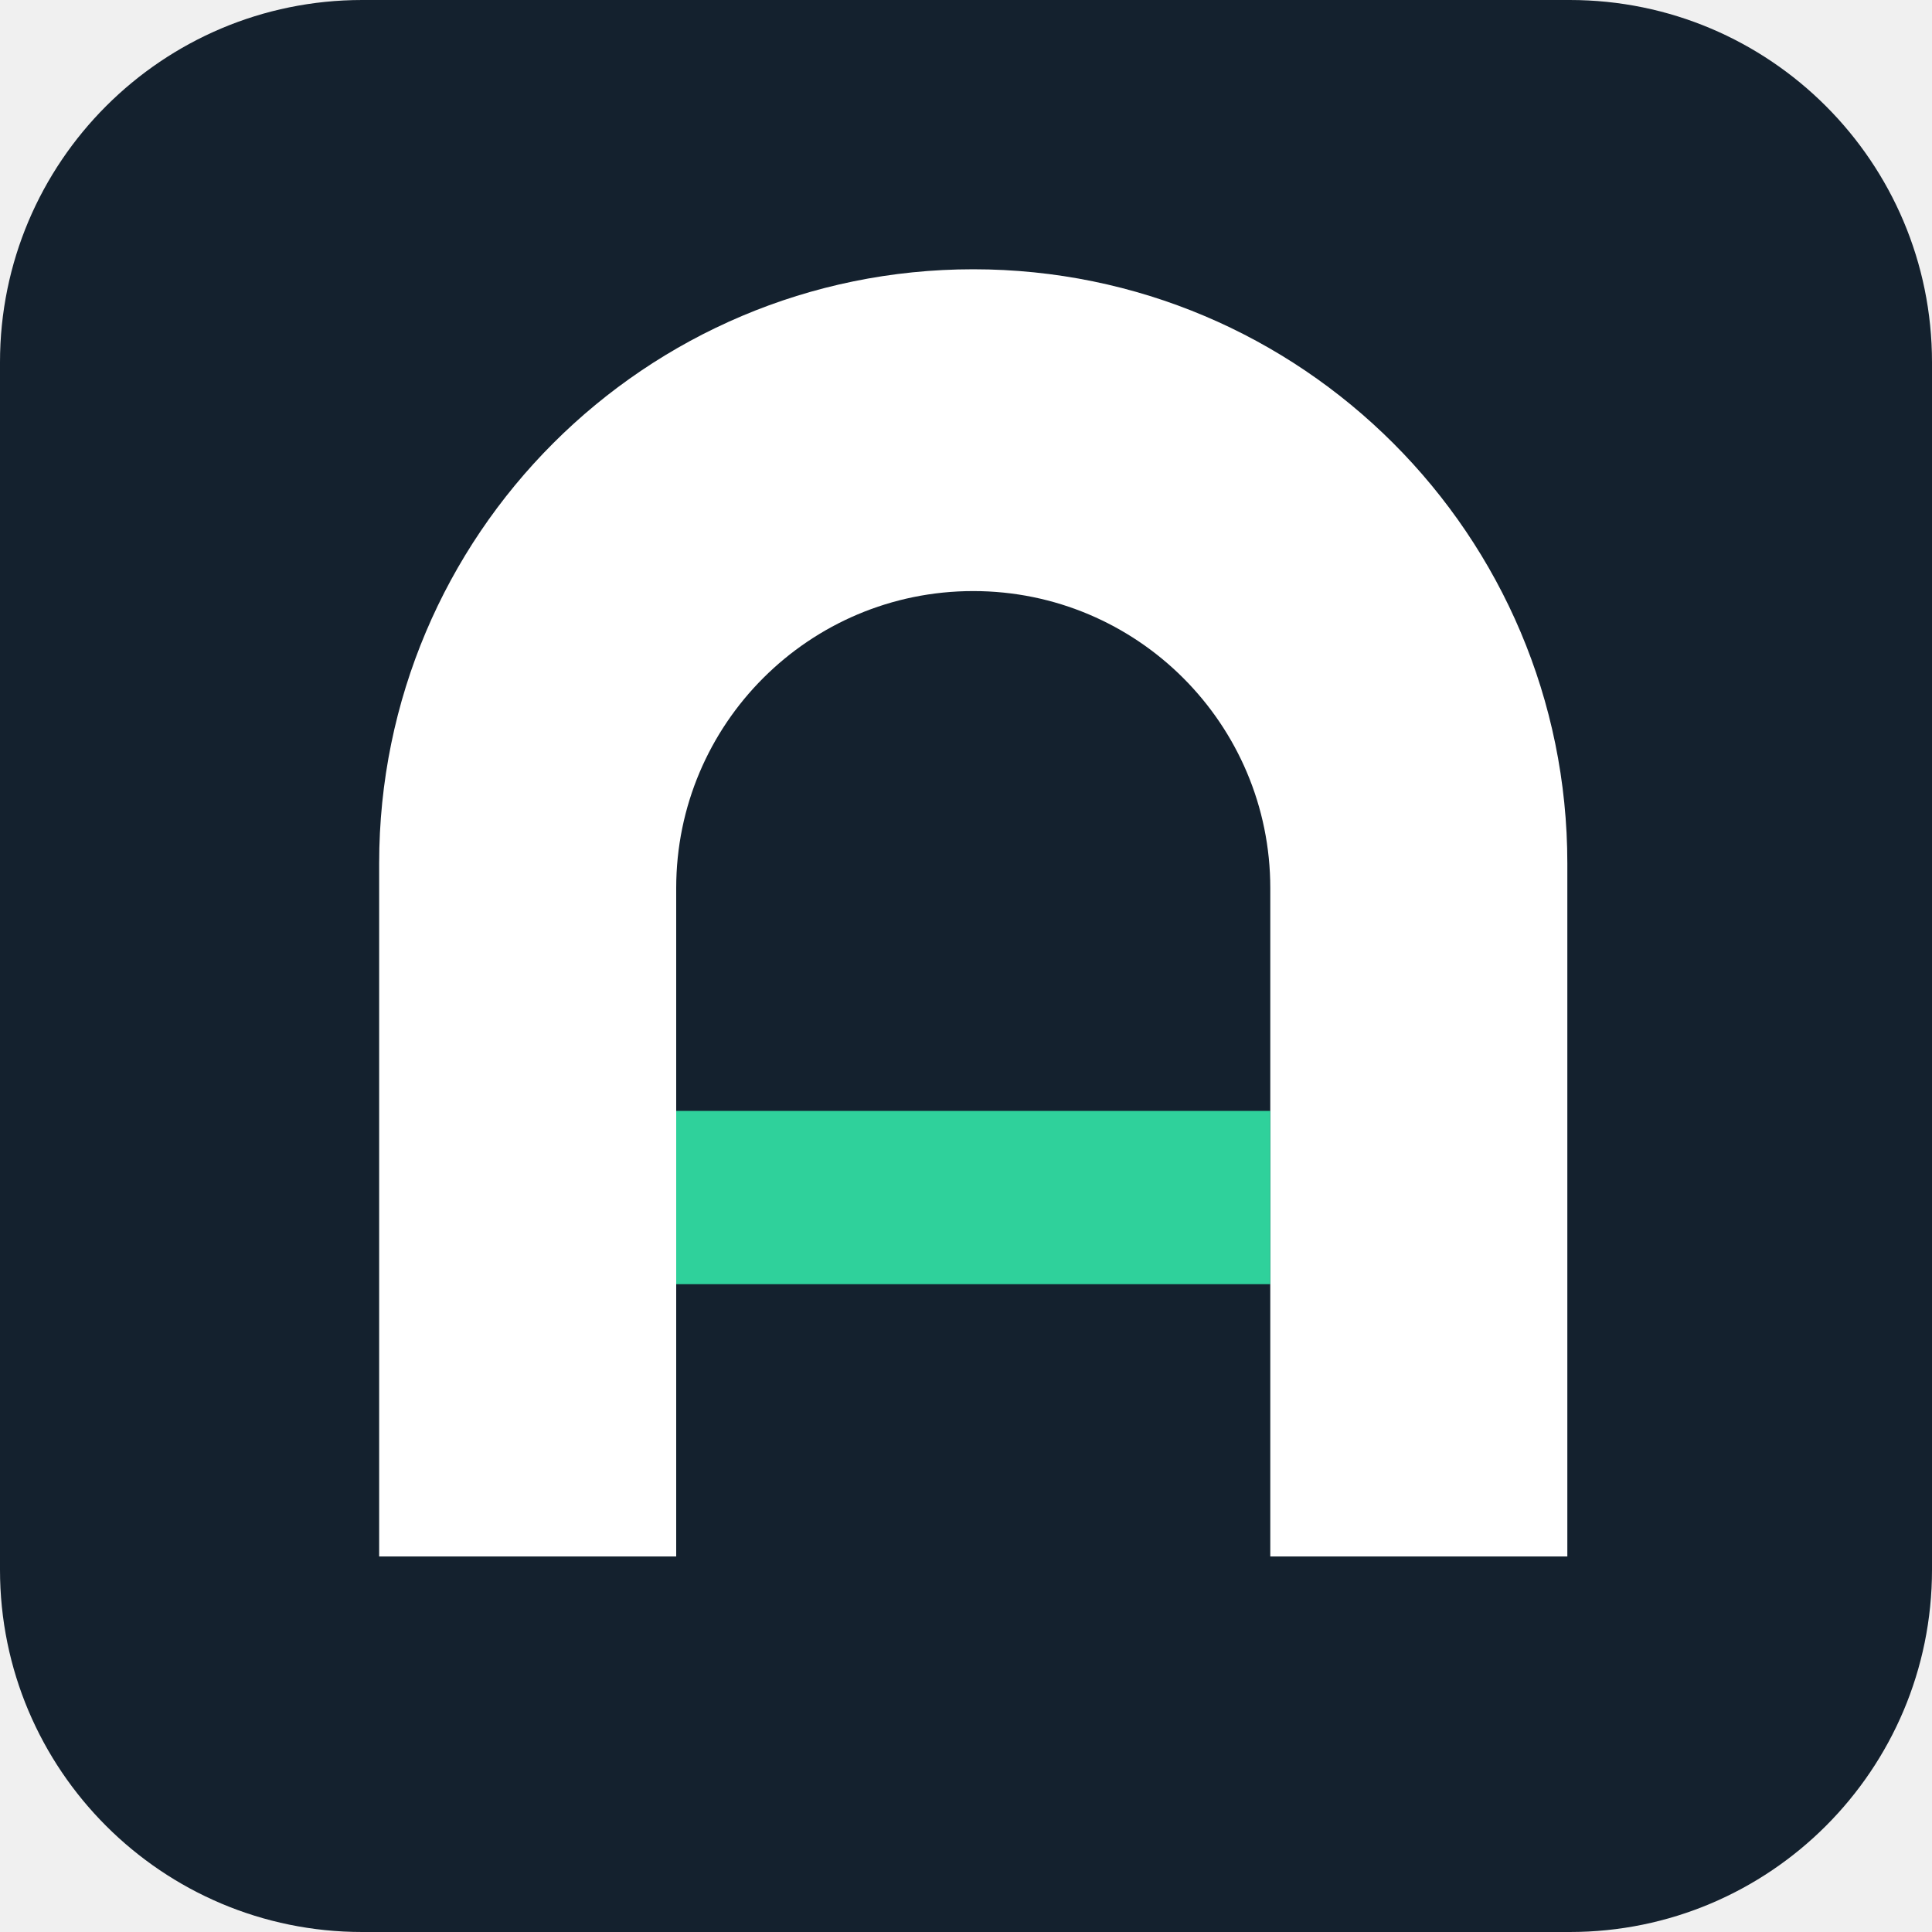
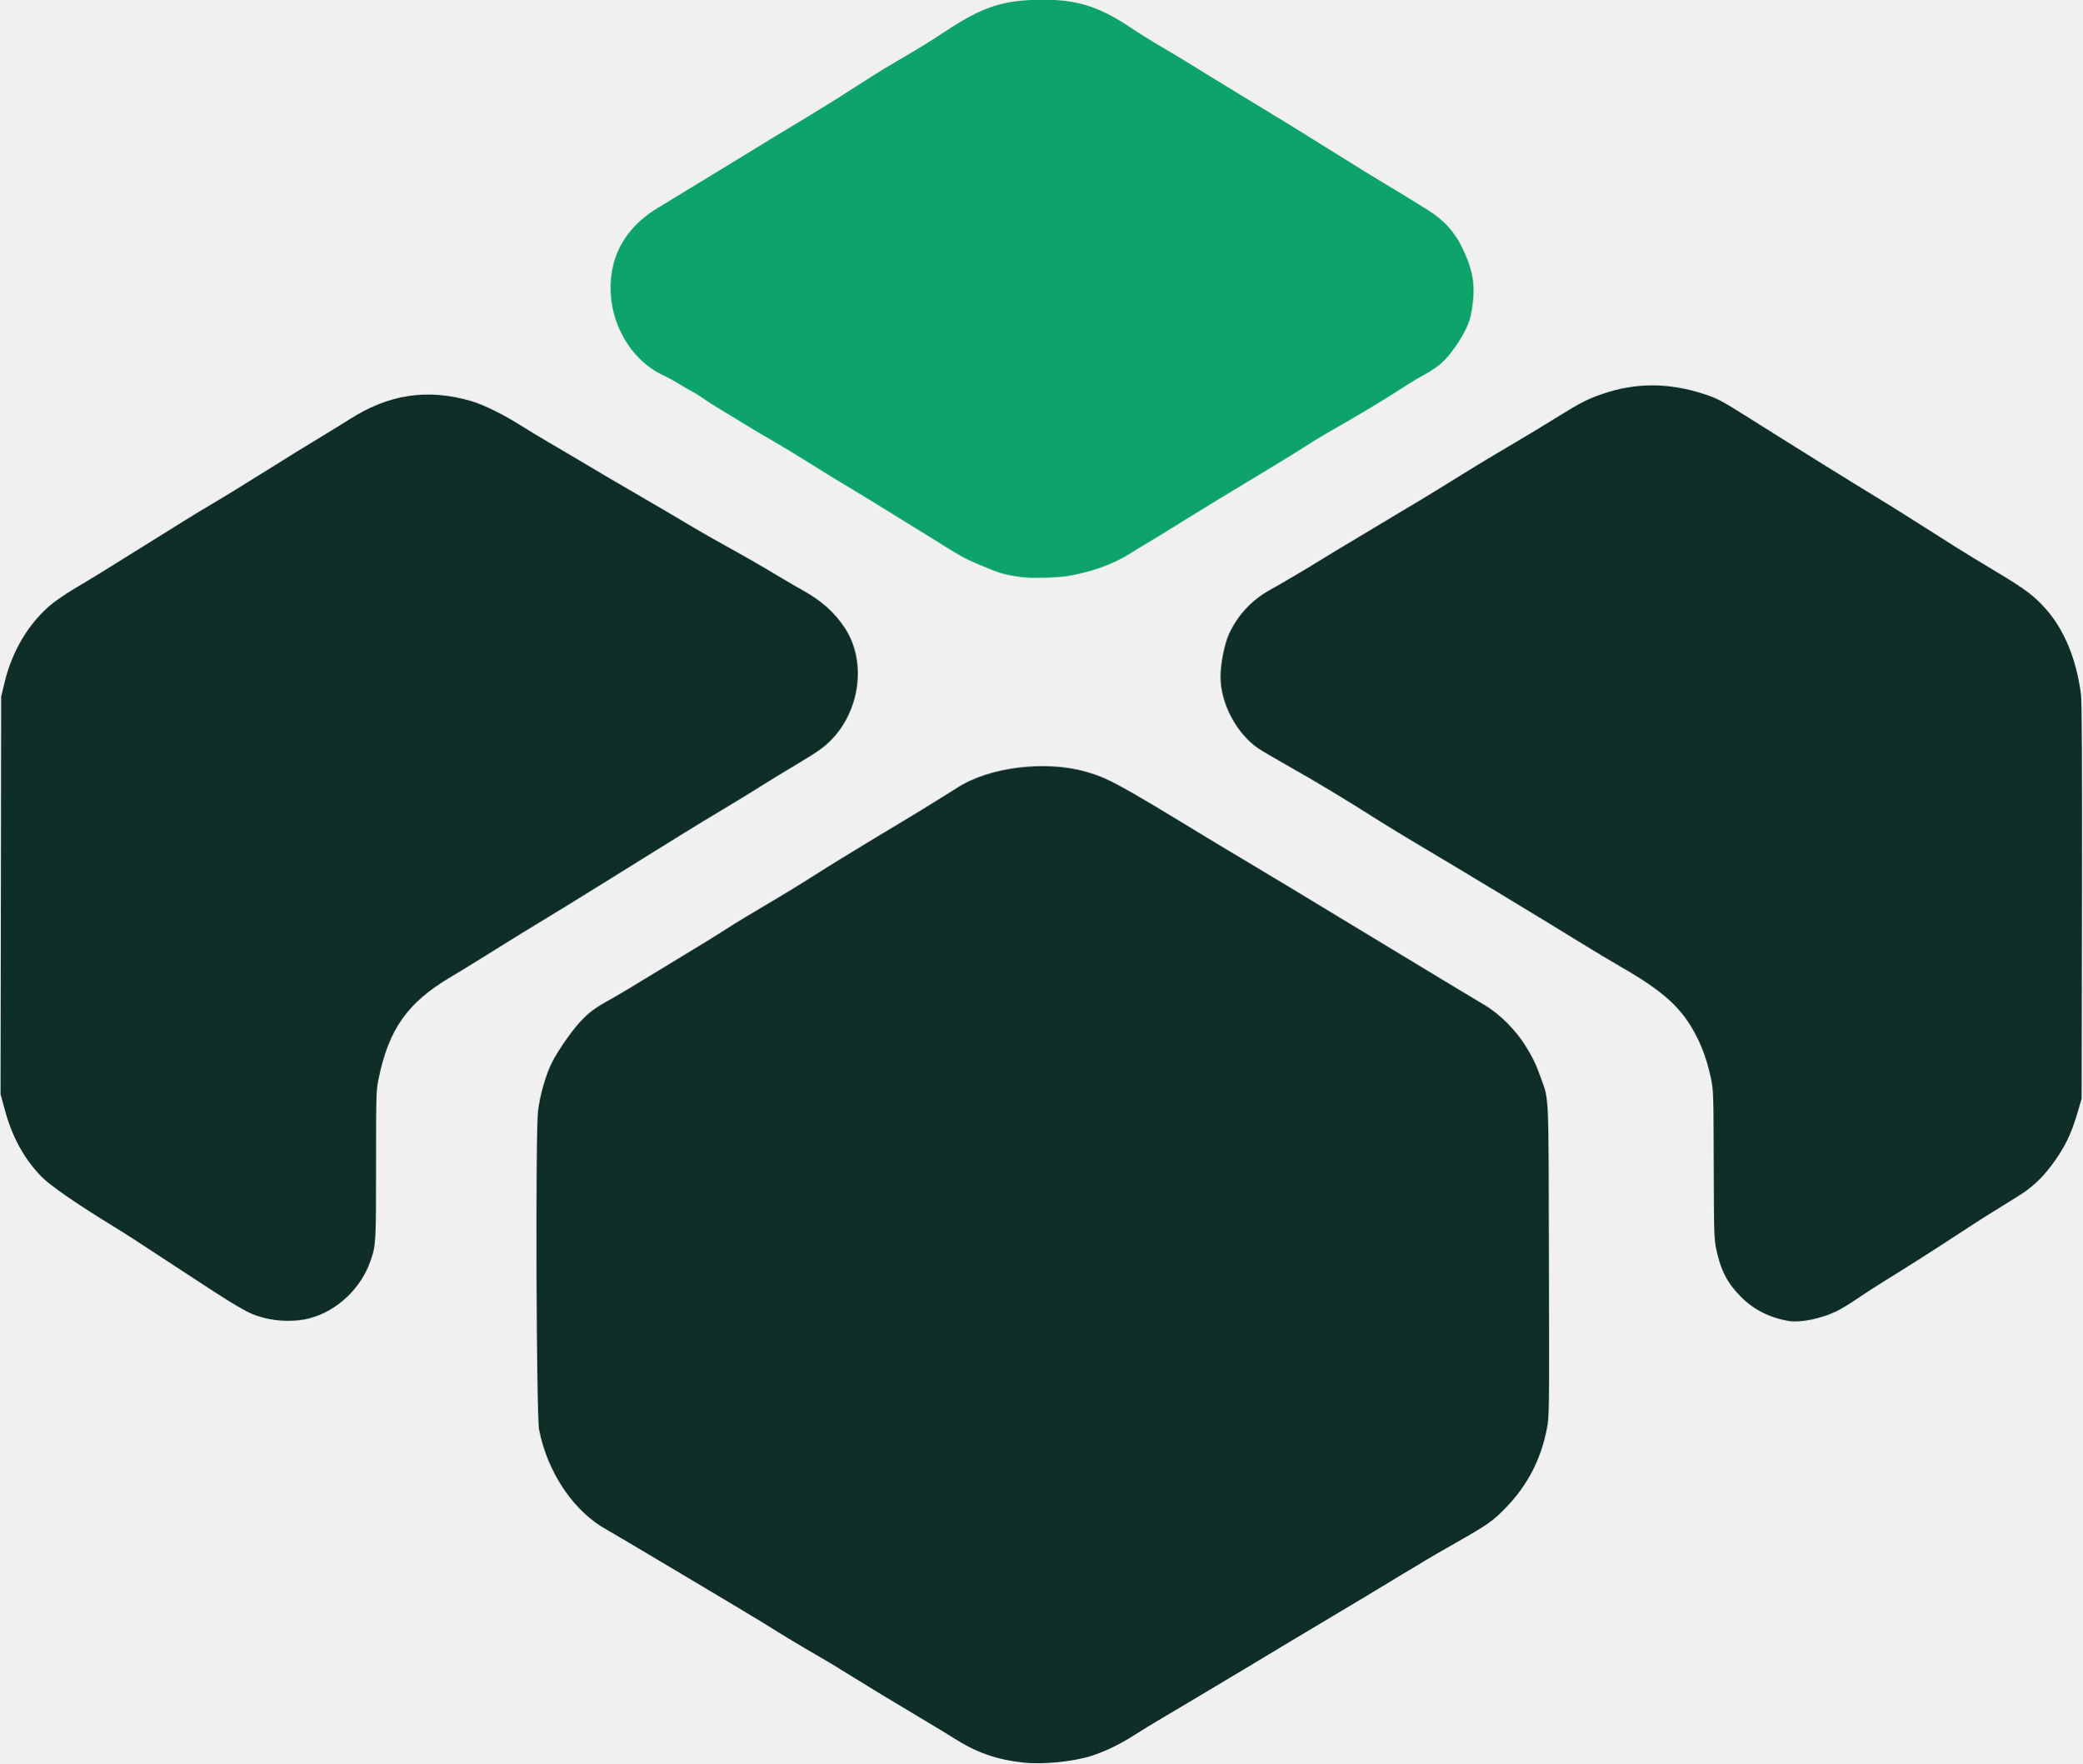
- <svg xmlns="http://www.w3.org/2000/svg" viewBox="0 0 64 64" role="img" aria-label="Arsenale">
-   <rect width="64" height="64" rx="12" fill="#14212E" />
-   <g transform="translate(6 4) scale(.82)">
-     <path fill="#FFFFFF" fill-rule="evenodd" d="M8 58V30A24 24 0 0 1 56 30V58H44V31A12 12 0 0 0 20 31V58Z" />
-     <rect x="20" y="40" width="24" height="7" fill="#2FD19B" />
+ <svg xmlns="http://www.w3.org/2000/svg" viewBox="0 0 300.83 254.83" width="300.83" height="254.83">
+   <g transform="translate(0.000,0.000) scale(1) translate(-258.000,-343.167)">
+     <path fill="#0F2E28" d="M405.83,597.82C401.94,597.39 399.05,596.37 395.76,594.27C395.02,593.80 393.85,593.08 393.17,592.68C392.48,592.27 390.90,591.33 389.67,590.58C388.43,589.84 386.63,588.75 385.67,588.18C384.70,587.60 383.65,586.96 383.33,586.75C383.01,586.55 381.85,585.83 380.75,585.17C379.65,584.50 378.49,583.79 378.17,583.58C377.85,583.38 376.81,582.77 375.87,582.23C373.84,581.07 371.10,579.42 368.17,577.58C366.42,576.49 346.74,564.77 345.75,564.23C340.96,561.64 337.14,556.03 335.89,549.76C335.48,547.73 335.35,506.87 335.73,503.69C336.02,501.34 336.85,498.45 337.76,496.65C338.59,495.00 340.50,492.24 341.74,490.89C343.07,489.44 343.88,488.84 346.17,487.57C347.13,487.04 350.02,485.32 352.58,483.74C355.15,482.17 357.93,480.48 358.75,479.99C359.57,479.51 361.41,478.37 362.82,477.46C364.23,476.55 367.00,474.87 368.96,473.73C370.93,472.58 373.97,470.72 375.73,469.59C377.49,468.46 381.36,466.08 384.34,464.29C387.32,462.51 390.39,460.65 391.17,460.17C391.95,459.68 393.22,458.90 394.00,458.42C394.78,457.94 395.85,457.27 396.38,456.93C400.96,454.00 408.99,453.00 414.84,454.65C418.01,455.54 419.70,456.46 432.25,464.11C433.90,465.11 436.34,466.58 437.67,467.36C439.87,468.66 446.55,472.69 457.83,479.53C464.94,483.84 470.83,487.39 472.50,488.38C474.67,489.66 477.05,492.04 478.47,494.37C479.48,496.02 479.95,496.99 480.59,498.81C481.82,502.27 481.73,500.27 481.79,525.25C481.84,547.44 481.84,547.77 481.50,549.55C480.65,553.97 478.74,557.69 475.68,560.88C473.72,562.92 473.04,563.40 468.33,566.08C466.27,567.25 464.32,568.38 464.00,568.58C463.68,568.79 462.82,569.31 462.08,569.74C461.35,570.17 460.26,570.82 459.67,571.19C459.07,571.56 457.05,572.78 455.17,573.91C447.47,578.50 442.01,581.77 437.83,584.29C435.40,585.75 432.10,587.72 430.50,588.67C425.77,591.46 423.52,592.81 421.67,593.99C419.67,595.26 417.52,596.28 415.58,596.89C412.93,597.71 408.60,598.13 405.83,597.82ZM516.33,534.01C513.60,533.52 511.33,532.36 509.51,530.51C507.57,528.56 506.62,526.73 505.98,523.72C505.65,522.16 505.63,521.56 505.60,511.42C505.57,501.11 505.56,500.69 505.20,498.99C504.73,496.74 504.07,494.79 503.17,493.00C501.08,488.86 498.47,486.46 492.08,482.80C490.89,482.12 488.42,480.63 486.58,479.50C481.09,476.11 468.95,468.77 462.58,465.00C460.84,463.96 458.74,462.69 457.92,462.17C452.07,458.46 448.20,456.13 443.67,453.58C442.06,452.67 440.34,451.66 439.83,451.32C436.67,449.18 434.35,444.82 434.34,440.97C434.33,439.12 434.92,436.15 435.58,434.73C436.81,432.07 438.86,429.85 441.43,428.43C443.27,427.41 447.00,425.21 448.67,424.16C449.35,423.73 452.02,422.12 454.58,420.59C457.15,419.06 459.81,417.46 460.50,417.04C461.19,416.63 462.39,415.91 463.17,415.45C463.95,414.99 466.23,413.58 468.25,412.33C471.51,410.31 473.71,408.98 478.69,406.04C479.48,405.58 481.40,404.41 482.95,403.45C486.39,401.32 487.28,400.86 489.49,400.09C494.22,398.45 498.96,398.43 504.00,400.03C506.08,400.70 506.62,400.98 510.75,403.58C518.20,408.28 525.17,412.61 529.58,415.29C531.62,416.53 533.84,417.93 540.96,422.45C541.85,423.01 544.36,424.54 546.53,425.84C550.57,428.26 551.92,429.27 553.59,431.16C556.24,434.14 558.01,438.44 558.66,443.50C558.79,444.50 558.83,453.32 558.80,473.42L558.75,501.92L558.21,503.75C557.26,507.05 556.28,509.05 554.36,511.60C552.94,513.49 551.50,514.81 549.50,516.04C545.48,518.52 543.93,519.49 541.17,521.31C537.79,523.53 533.05,526.55 530.19,528.30C529.10,528.97 527.39,530.08 526.39,530.76C525.40,531.45 524.06,532.26 523.42,532.58C521.14,533.70 518.07,534.32 516.33,534.01ZM296.17,533.58C293.82,532.97 293.06,532.53 282.71,525.73C277.59,522.36 276.11,521.41 274.20,520.24C269.01,517.06 265.24,514.45 264.00,513.18C261.49,510.60 259.77,507.48 258.70,503.53L258.08,501.25L258.13,472.52L258.17,443.79L258.66,441.77C259.73,437.32 262.03,433.40 265.19,430.67C265.88,430.07 267.45,428.99 268.68,428.26C271.04,426.87 273.93,425.09 281.20,420.54C283.65,419.00 286.23,417.41 286.95,416.98C289.98,415.20 293.22,413.21 297.50,410.53C299.46,409.29 302.46,407.44 304.16,406.42C305.86,405.39 307.79,404.21 308.45,403.78C314.14,400.12 319.73,399.27 326.08,401.11C327.81,401.61 330.68,403.02 333.15,404.58C334.09,405.17 336.03,406.35 337.47,407.19C338.91,408.03 340.80,409.14 341.67,409.66C342.54,410.19 344.15,411.14 345.25,411.79C351.20,415.26 352.22,415.86 353.75,416.75C354.67,417.28 356.35,418.28 357.50,418.97C358.65,419.66 360.93,420.97 362.58,421.88C366.11,423.84 367.84,424.83 370.67,426.53C371.81,427.22 373.28,428.07 373.92,428.42C376.63,429.91 378.56,431.62 380.04,433.86C383.22,438.67 382.32,445.84 378.00,450.17C376.97,451.20 376.13,451.79 373.17,453.56C371.20,454.73 368.80,456.20 367.83,456.82C366.87,457.44 364.47,458.90 362.50,460.08C358.77,462.31 354.81,464.75 346.29,470.07C341.91,472.80 338.87,474.67 333.25,478.08C332.52,478.53 330.34,479.88 328.42,481.08C326.49,482.29 324.17,483.71 323.25,484.25C316.89,487.98 314.17,491.81 312.68,499.11C312.35,500.72 312.33,501.35 312.33,511.47C312.33,522.76 312.31,523.08 311.53,525.34C310.13,529.38 306.62,532.66 302.60,533.67C300.70,534.14 298.24,534.11 296.17,533.58Z" />
+     <path fill="#0EA36B" d="M405.67,426.56C402.92,426.17 402.60,426.07 399.00,424.55C397.40,423.87 396.52,423.37 393.33,421.36C392.74,420.99 391.61,420.29 390.83,419.82C390.05,419.34 388.67,418.49 387.75,417.92C384.58,415.94 381.74,414.21 380.17,413.28C379.30,412.76 377.89,411.91 377.05,411.38C373.48,409.14 371.29,407.81 369.25,406.63C368.06,405.95 366.31,404.90 365.36,404.32C364.42,403.73 362.95,402.84 362.10,402.33C361.25,401.83 360.17,401.14 359.71,400.80C359.24,400.46 358.54,400.02 358.14,399.82C357.75,399.62 356.86,399.10 356.17,398.67C355.48,398.24 354.49,397.70 353.96,397.46C348.39,394.92 345.17,388.15 346.52,381.80C347.26,378.31 349.54,375.30 353.02,373.22C353.97,372.65 355.72,371.58 356.92,370.84C358.11,370.11 360.96,368.37 363.25,366.99C365.54,365.60 367.87,364.18 368.42,363.83C368.97,363.48 369.79,362.97 370.25,362.71C371.63,361.90 377.85,358.11 378.83,357.48C379.34,357.15 380.46,356.43 381.33,355.88C382.20,355.33 383.55,354.47 384.33,353.97C385.11,353.47 386.50,352.63 387.42,352.10C390.83,350.11 391.98,349.41 394.50,347.75C400.05,344.08 402.92,343.15 408.75,343.13C413.66,343.11 416.91,344.16 421.47,347.23C422.51,347.93 424.49,349.17 425.89,349.98C427.28,350.79 429.32,352.01 430.42,352.70C431.52,353.39 432.94,354.27 433.58,354.65C434.22,355.03 435.24,355.65 435.83,356.02C436.43,356.40 438.19,357.47 439.75,358.41C441.31,359.35 443.22,360.52 444.00,361.00C444.78,361.49 446.02,362.25 446.75,362.70C447.48,363.15 449.32,364.29 450.83,365.24C454.78,367.71 456.04,368.49 457.90,369.60C459.71,370.67 461.99,372.07 464.28,373.50C466.57,374.92 468.15,376.64 469.26,378.95C470.99,382.51 471.28,384.88 470.48,388.83C470.10,390.69 468.06,393.99 466.26,395.63C465.75,396.09 464.72,396.80 463.96,397.20C463.20,397.61 461.83,398.42 460.92,399.02C458.00,400.92 454.76,402.87 449.58,405.83C448.57,406.41 447.19,407.26 446.50,407.72C445.81,408.18 443.15,409.82 440.58,411.36C436.04,414.09 431.29,416.98 429.37,418.18C426.91,419.72 424.81,421.01 423.67,421.68C422.98,422.08 421.93,422.72 421.33,423.11C418.88,424.68 415.53,425.88 412.13,426.41C410.68,426.64 406.83,426.73 405.67,426.56Z" />
  </g>
</svg>
